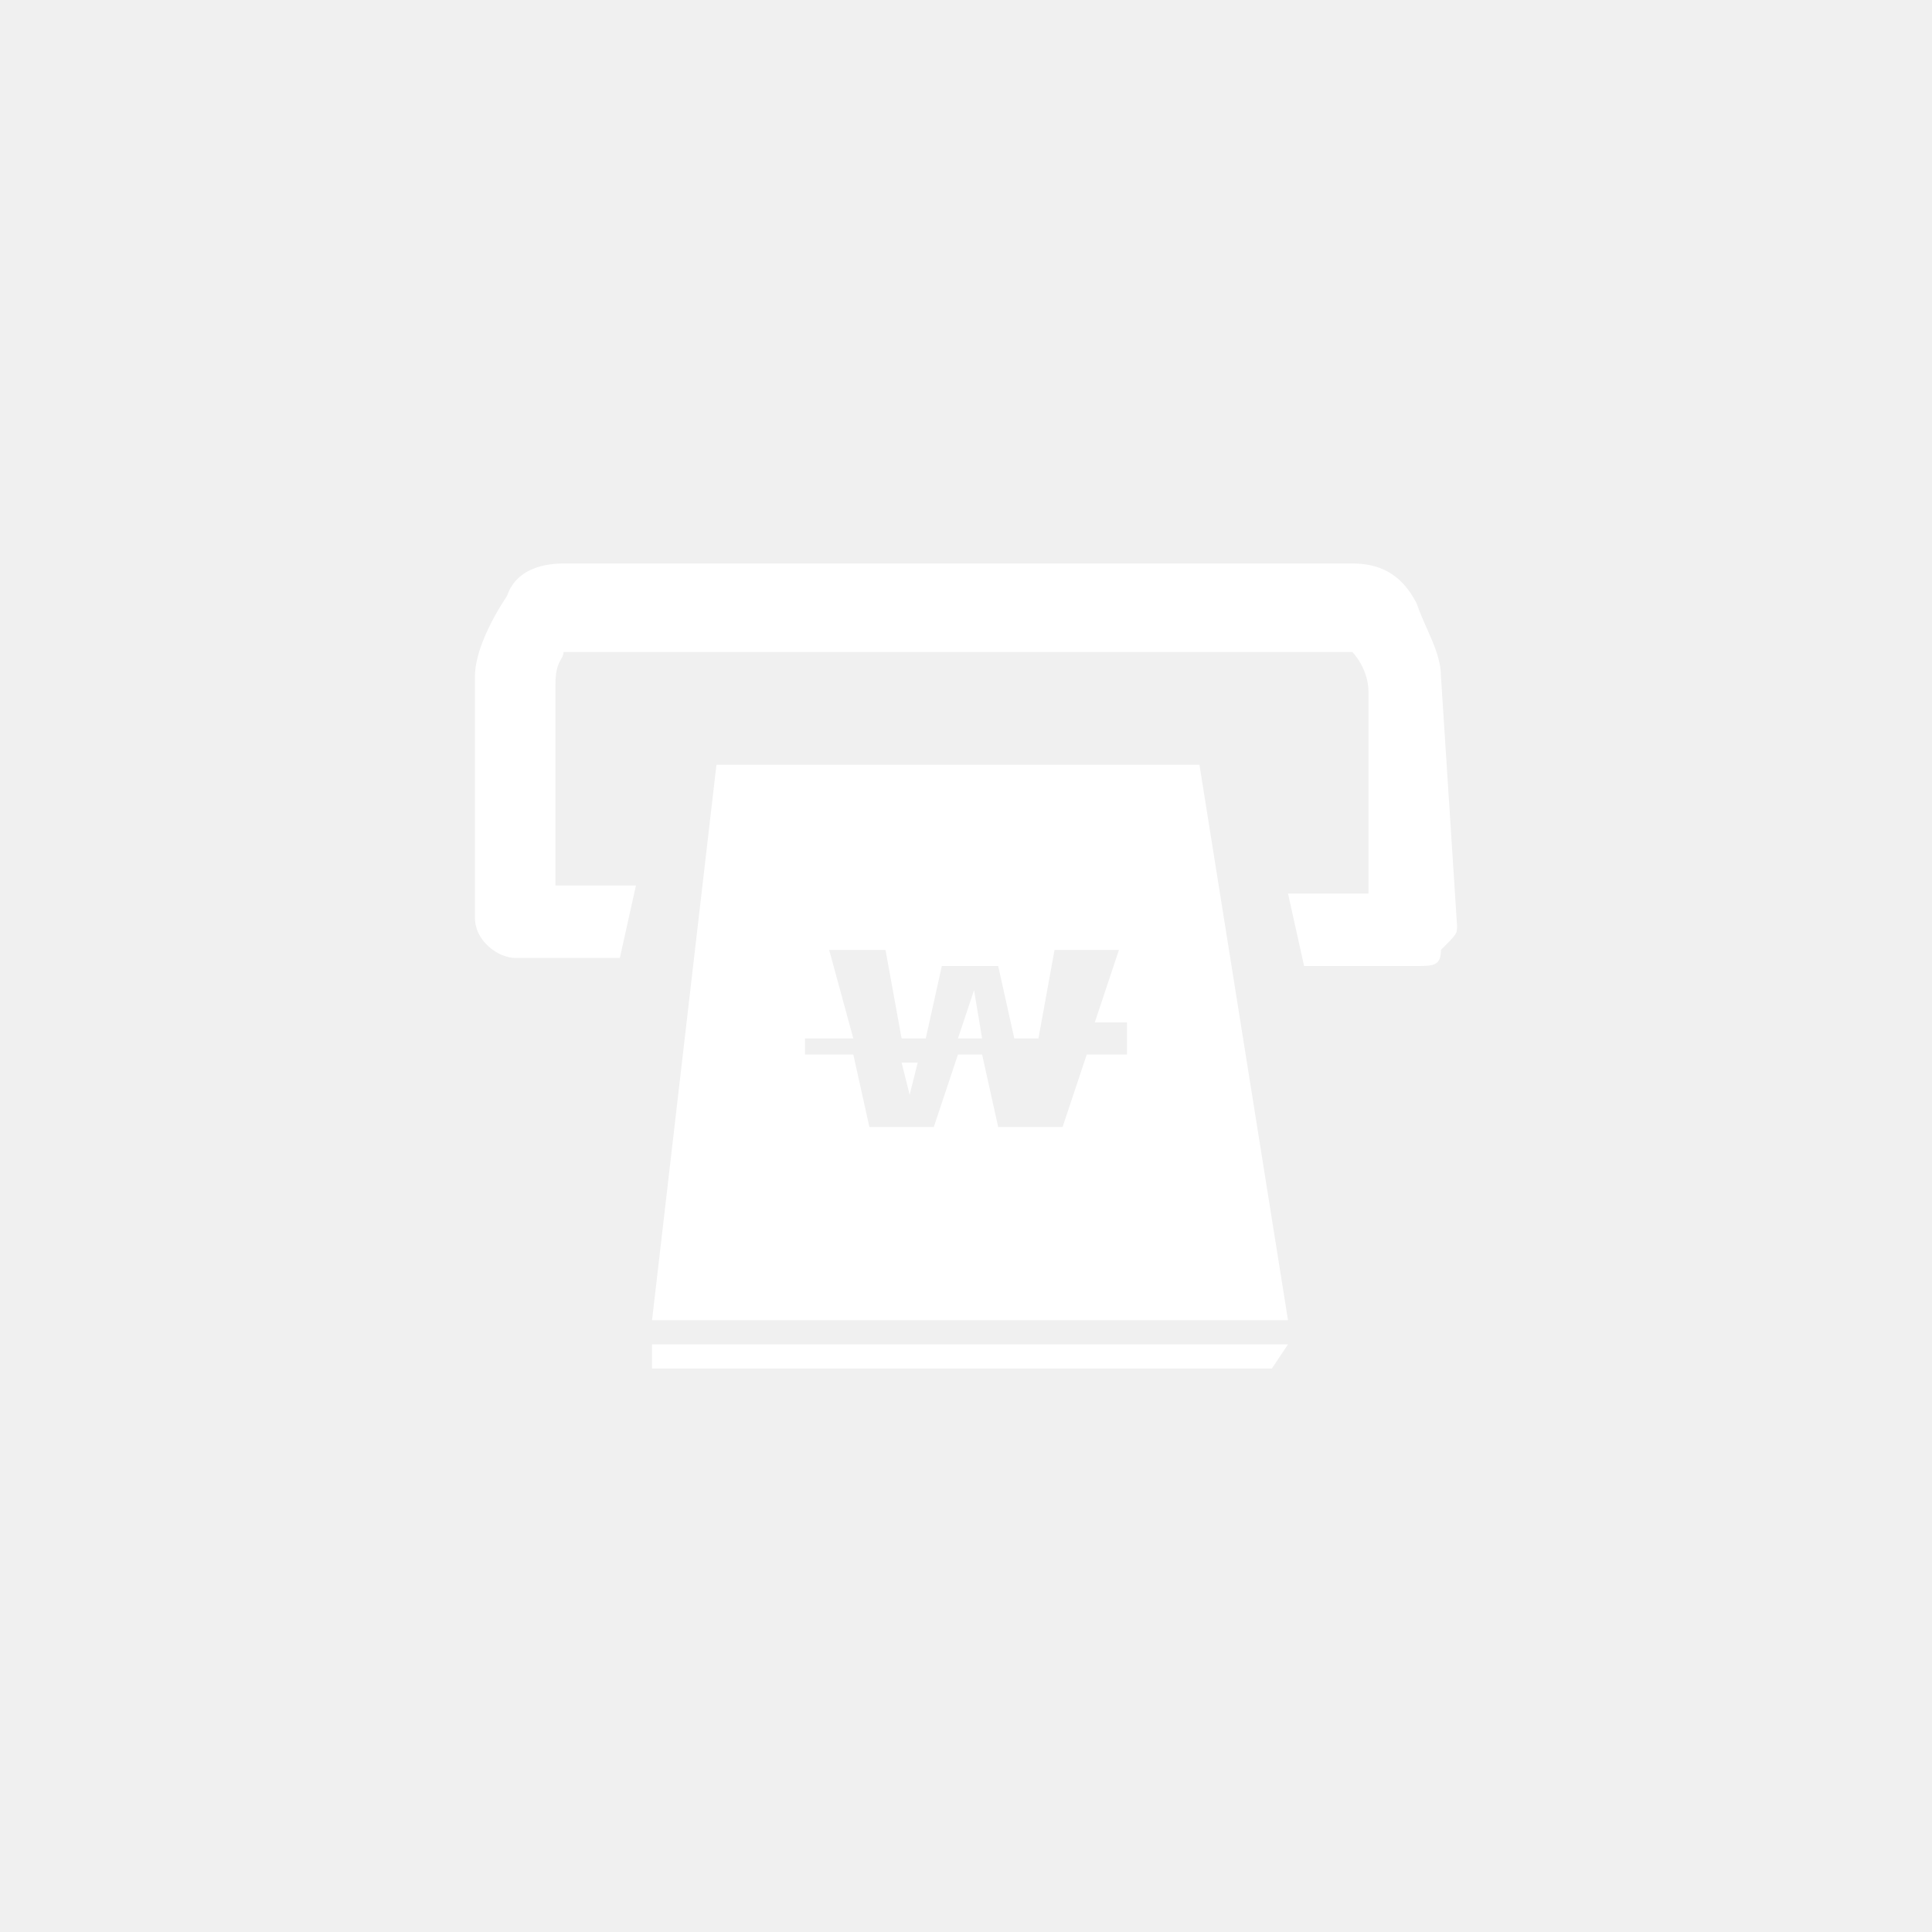
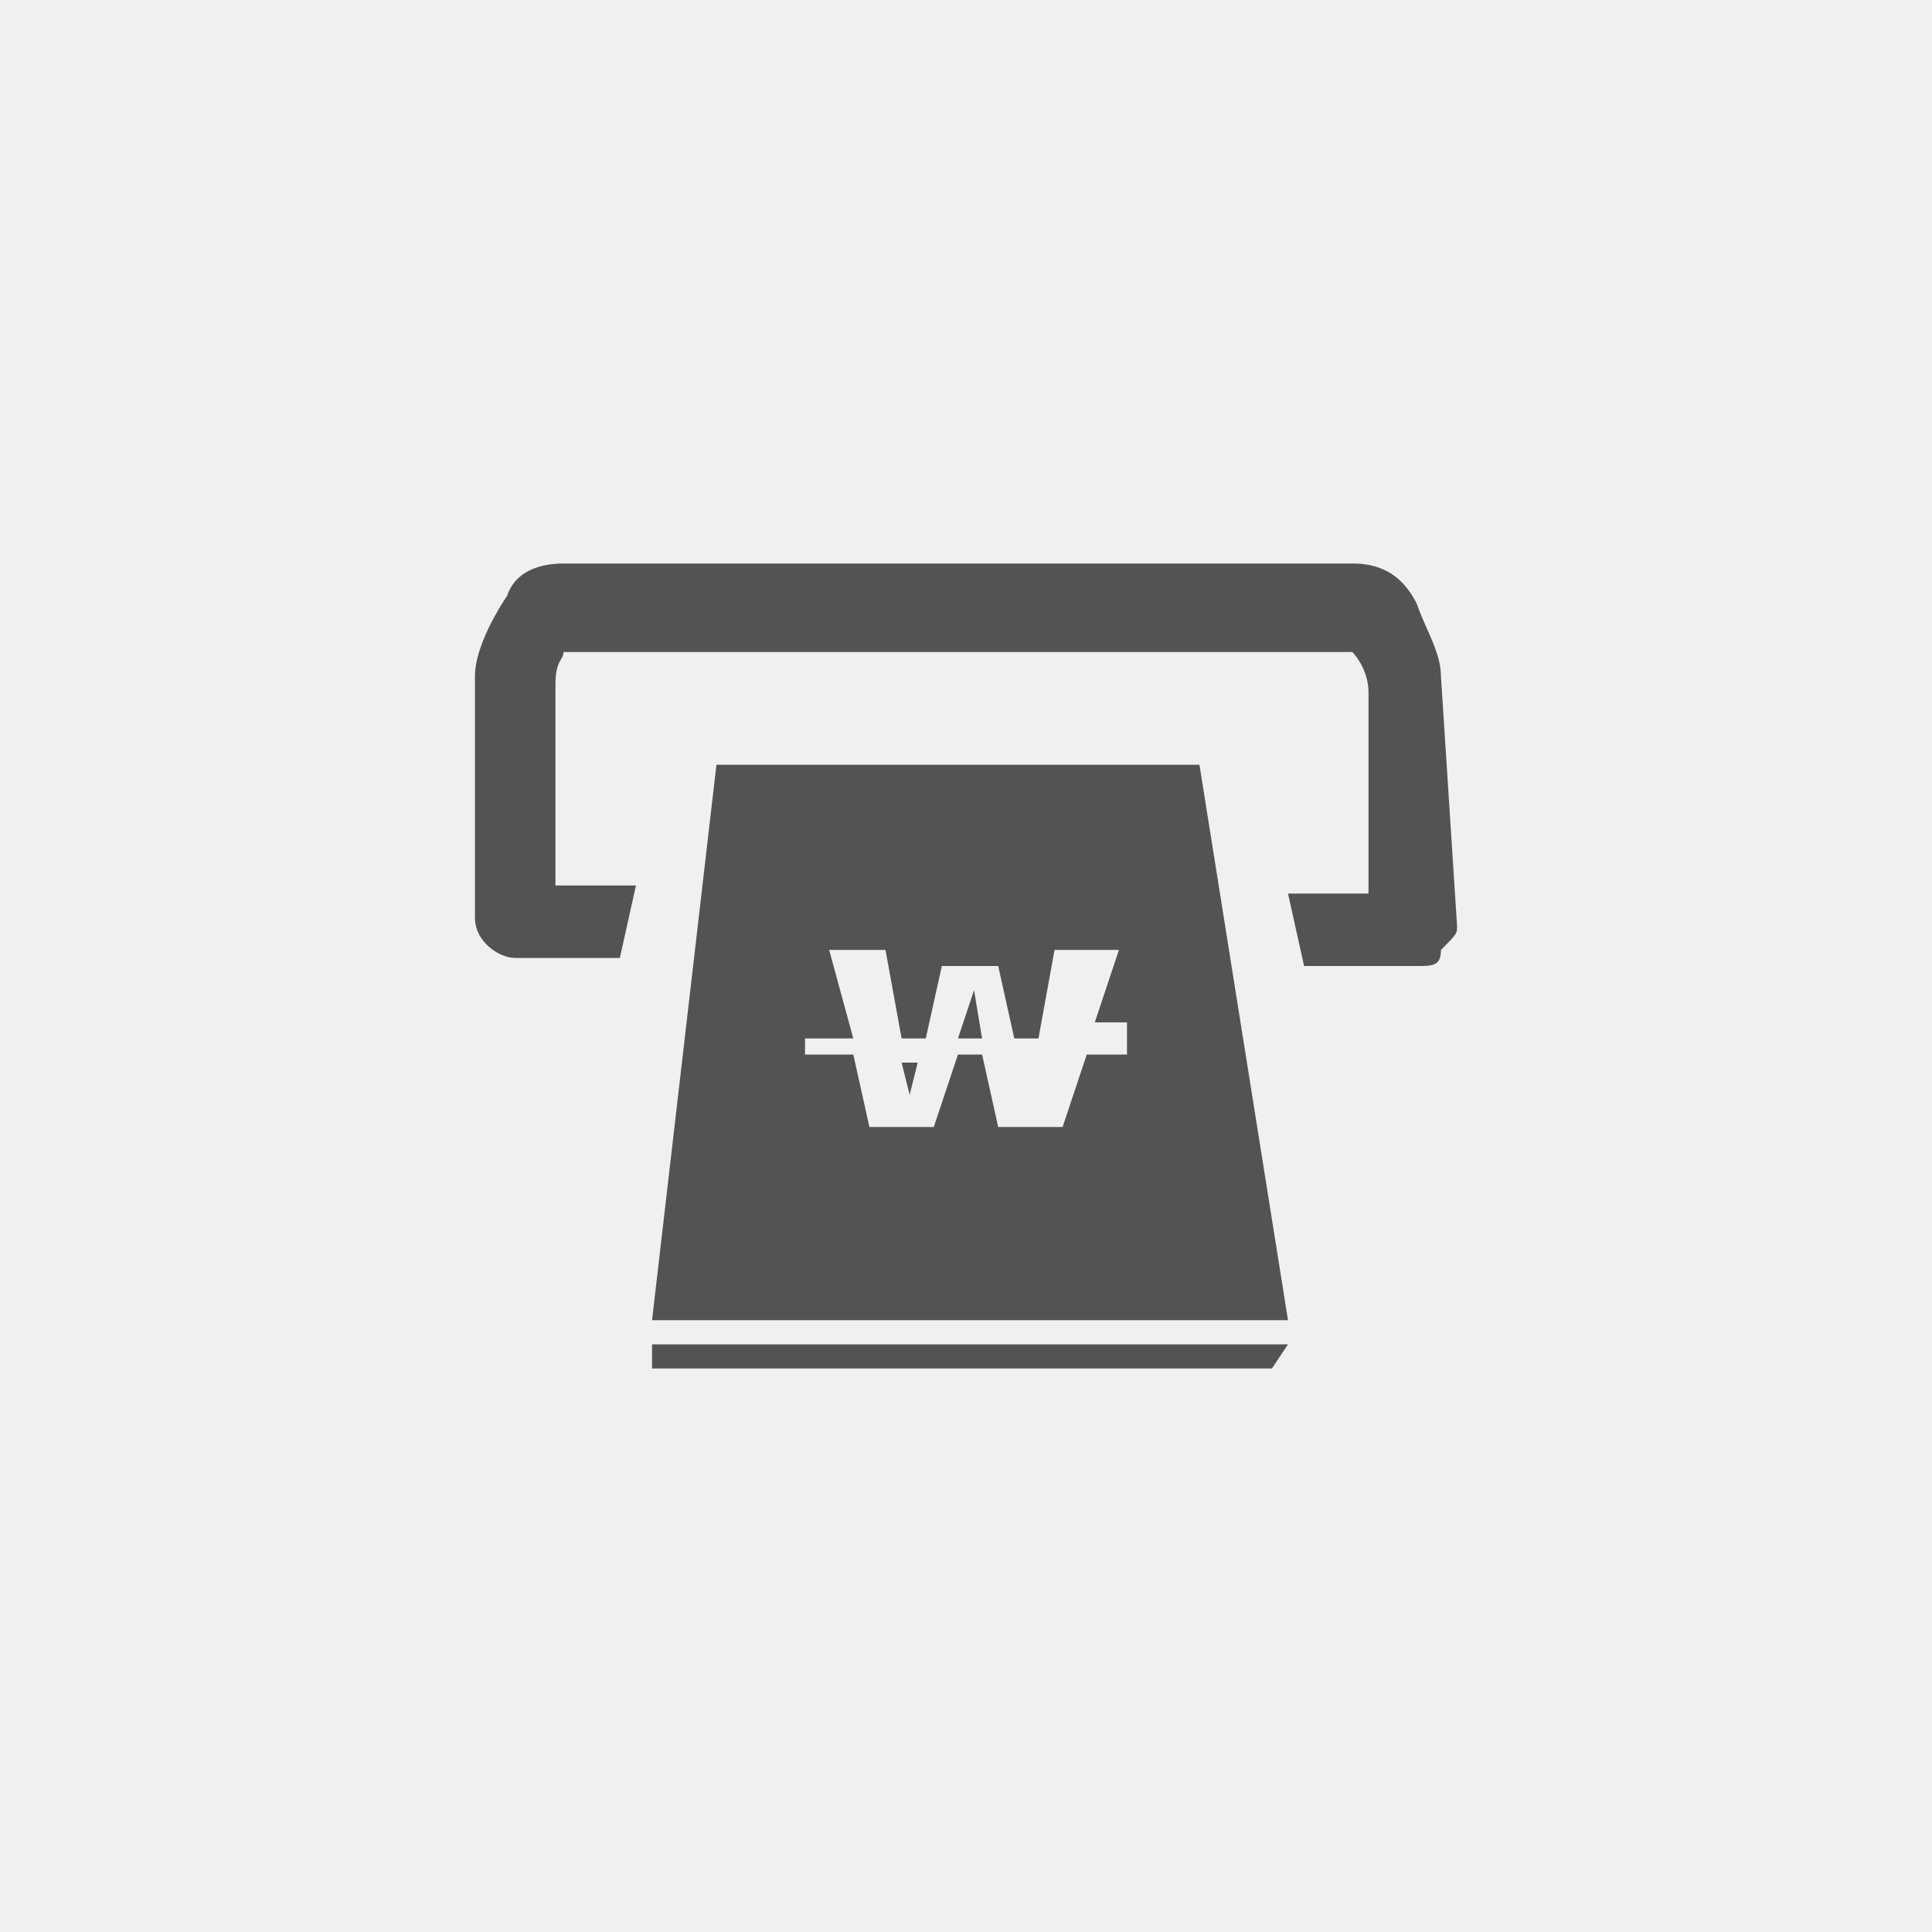
<svg xmlns="http://www.w3.org/2000/svg" version="1.1" id="레이어_1" x="0px" y="0px" viewBox="0 0 24 24" style="enable-background:new 0 0 24 24;" xml:space="preserve">
  <style type="text/css">
- 	.st0{fill:#FFFFFF;}
+ 	.st0{fill:#535353;}
</style>
-   <path class="st0" d="M17.9,8.4c0-0.3-0.2-0.6-0.3-0.9C17.4,7.1,17.1,7,16.8,7H7C6.7,7,6.4,7.1,6.3,7.4C6.1,7.7,5.9,8.1,5.9,8.4v3  c0,0.3,0.3,0.5,0.5,0.5h1.3l0.2-0.9H6.9V8.5C6.9,8.2,7,8.2,7,8.1h9.8c0,0,0.2,0.2,0.2,0.5v2.5h-0.8H16l0.2,0.9h1.4  c0.2,0,0.3,0,0.3-0.2c0.2-0.2,0.2-0.2,0.2-0.3L17.9,8.4L17.9,8.4z M12.1,12.3l-0.2,0.6h0.3L12.1,12.3z M11.3,13.6l0.1-0.4h-0.2  L11.3,13.6z" />
-   <path class="st0" d="M14.9,9.5h-6l-0.8,6.9H16C16,16.4,14.9,9.5,14.9,9.5z M14,13.1h-0.5L13.2,14h-0.8l-0.2-0.9h-0.3L11.6,14h-0.8  l-0.2-0.9H10v-0.2h0.6l-0.3-1.1H11l0.2,1.1h0.3l0.2-0.9h0.7l0.2,0.9h0.3l0.2-1.1h0.8l-0.3,0.9H14C14,12.8,14,13.1,14,13.1z M16,16.7  H8.1V17h7.7L16,16.7z" />
+   <path class="st0" d="M17.9,8.4c0-0.3-0.2-0.6-0.3-0.9C17.4,7.1,17.1,7,16.8,7H7C6.7,7,6.4,7.1,6.3,7.4c-0.2,0.3-0.4,0.7-0.4,1v3  c0,0.3,0.3,0.5,0.5,0.5h1.3L7.9,11h-1V8.5C6.9,8.2,7,8.2,7,8.1h9.8c0,0,0.2,0.2,0.2,0.5v2.5h-0.8H16l0.2,0.9h1.4  c0.2,0,0.3,0,0.3-0.2c0.2-0.2,0.2-0.2,0.2-0.3L17.9,8.4L17.9,8.4z M12.1,12.3l-0.2,0.6h0.3L12.1,12.3z M11.3,13.6l0.1-0.4h-0.2  L11.3,13.6z" />
+   <path class="st0" d="M14.9,9.5h-6l-0.8,6.9H16L14.9,9.5z M14,13.1h-0.5L13.2,14h-0.8l-0.2-0.9h-0.3L11.6,14h-0.8l-0.2-0.9H10v-0.2  h0.6l-0.3-1.1H11l0.2,1.1h0.3l0.2-0.9h0.7l0.2,0.9h0.3l0.2-1.1h0.8l-0.3,0.9H14C14,12.8,14,13.1,14,13.1z M16,16.7H8.1V17h7.7  L16,16.7z" />
</svg>
